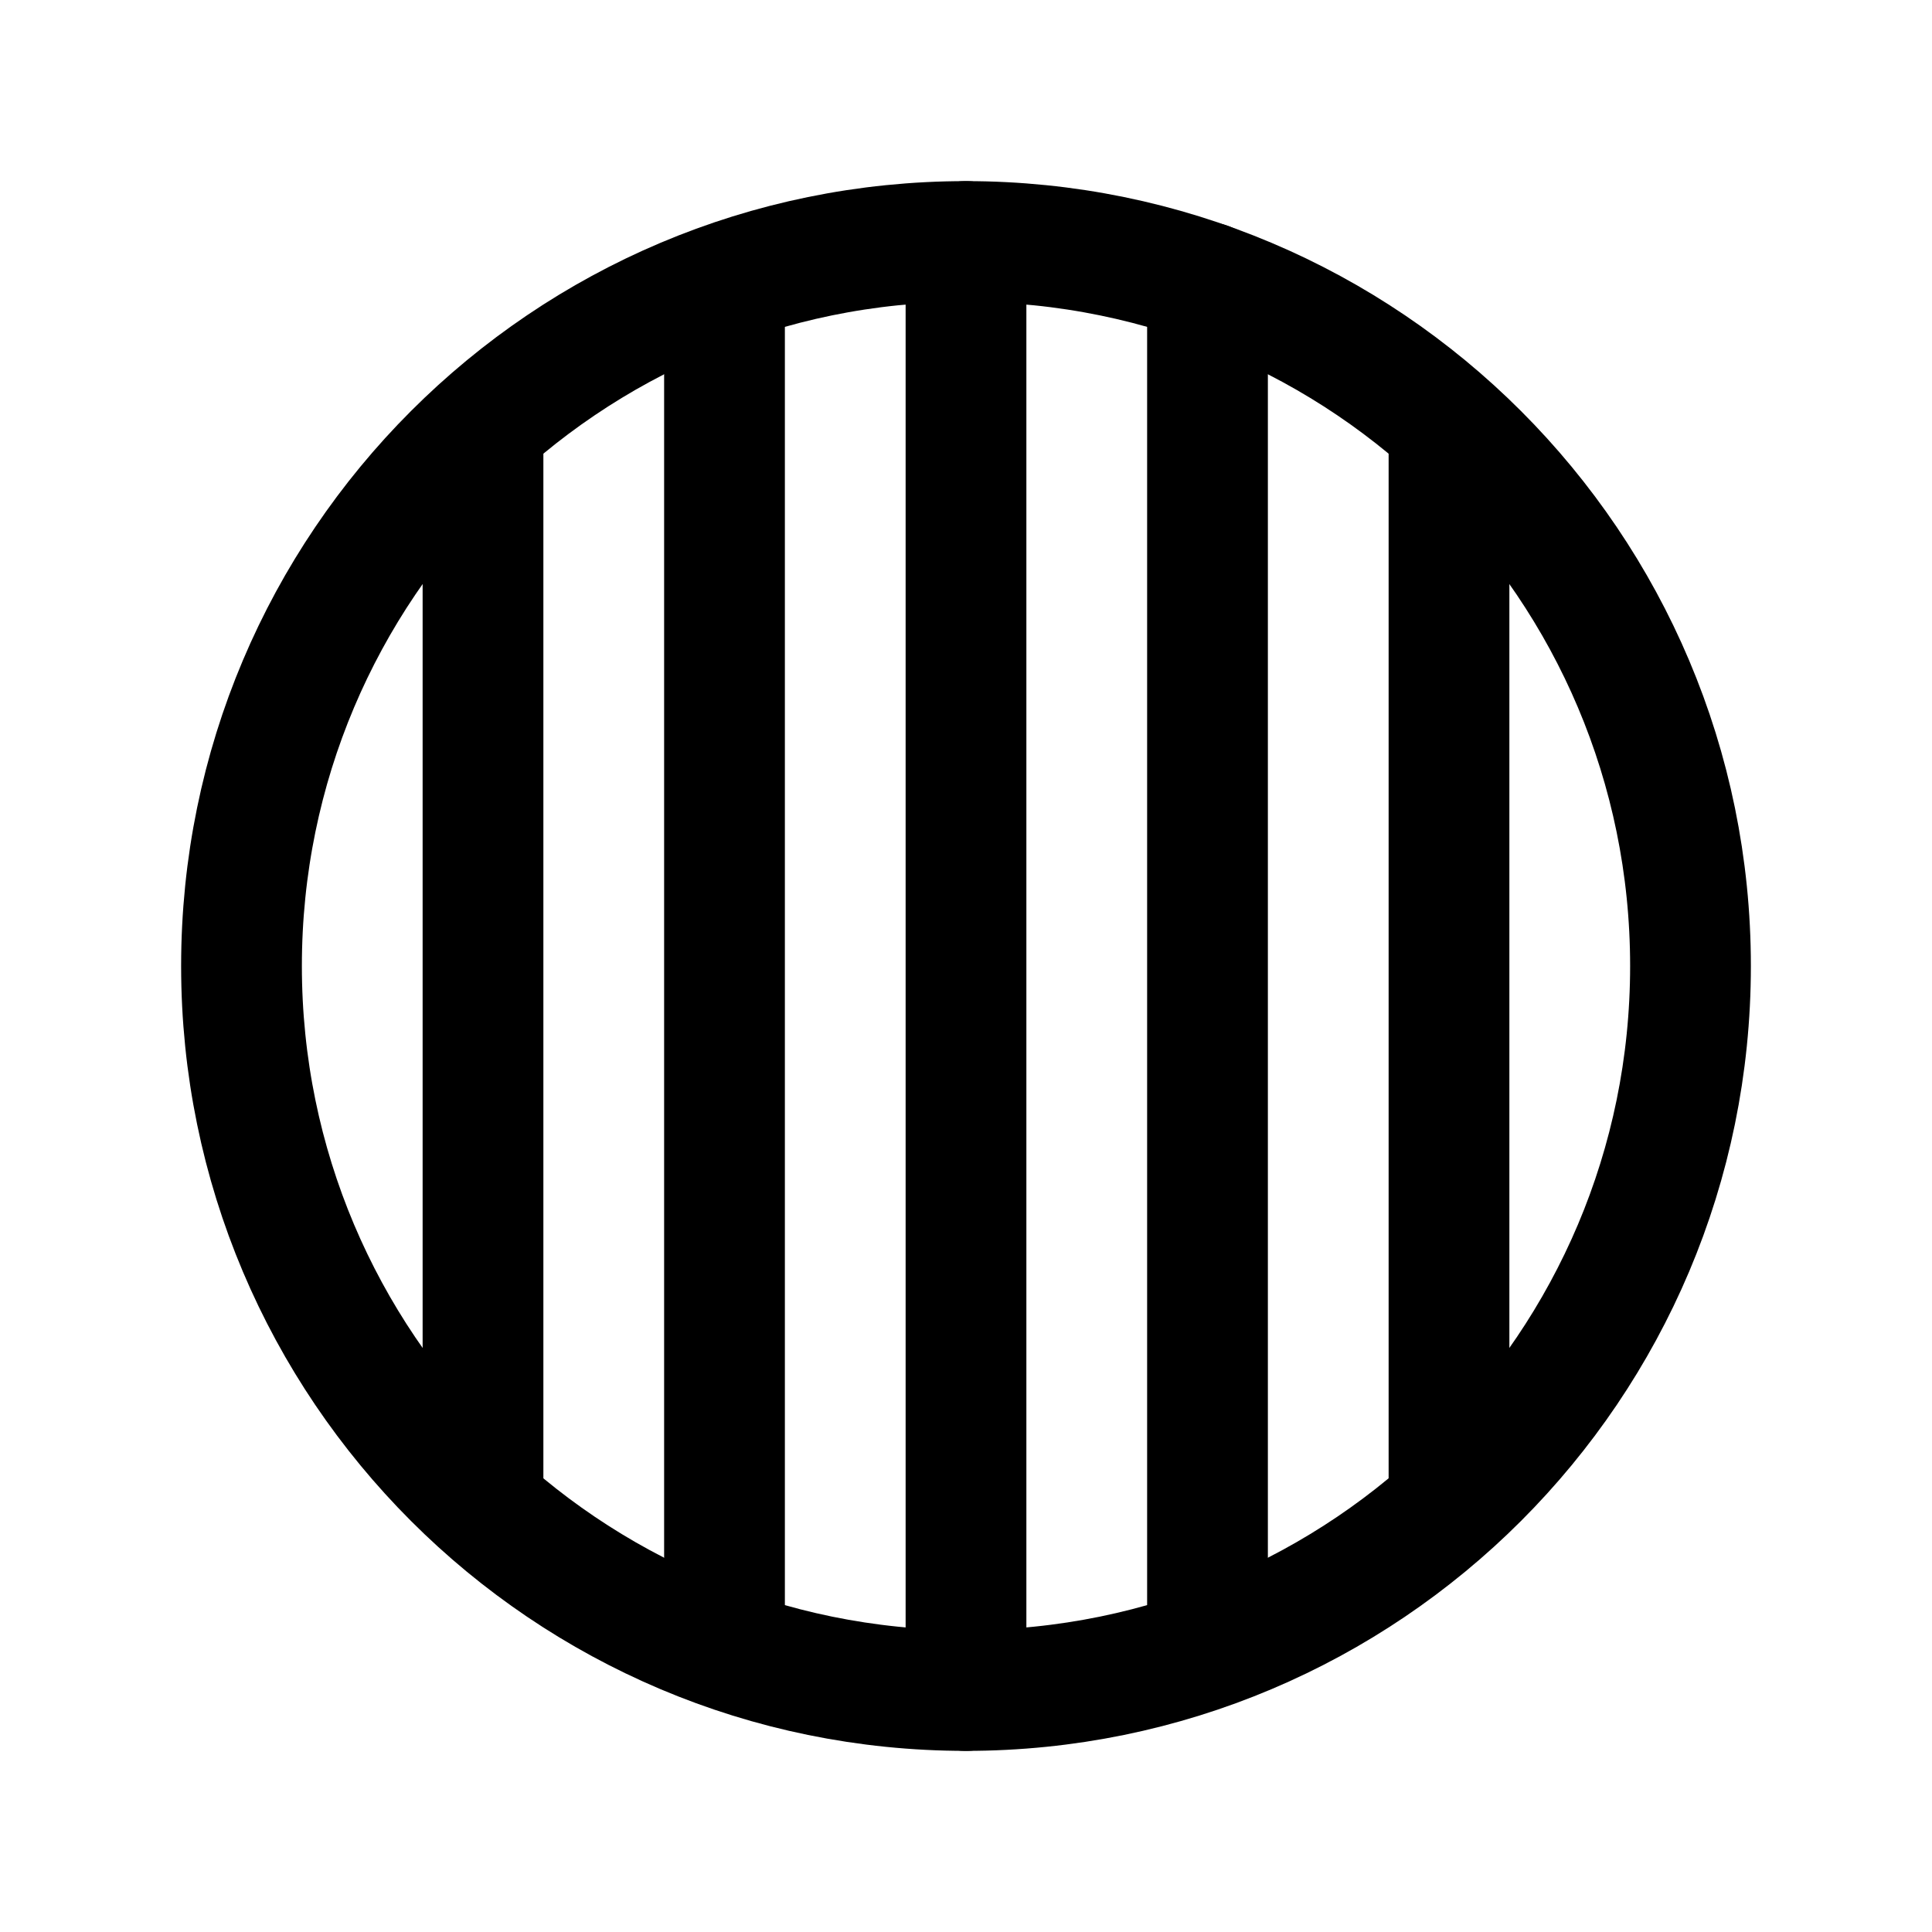
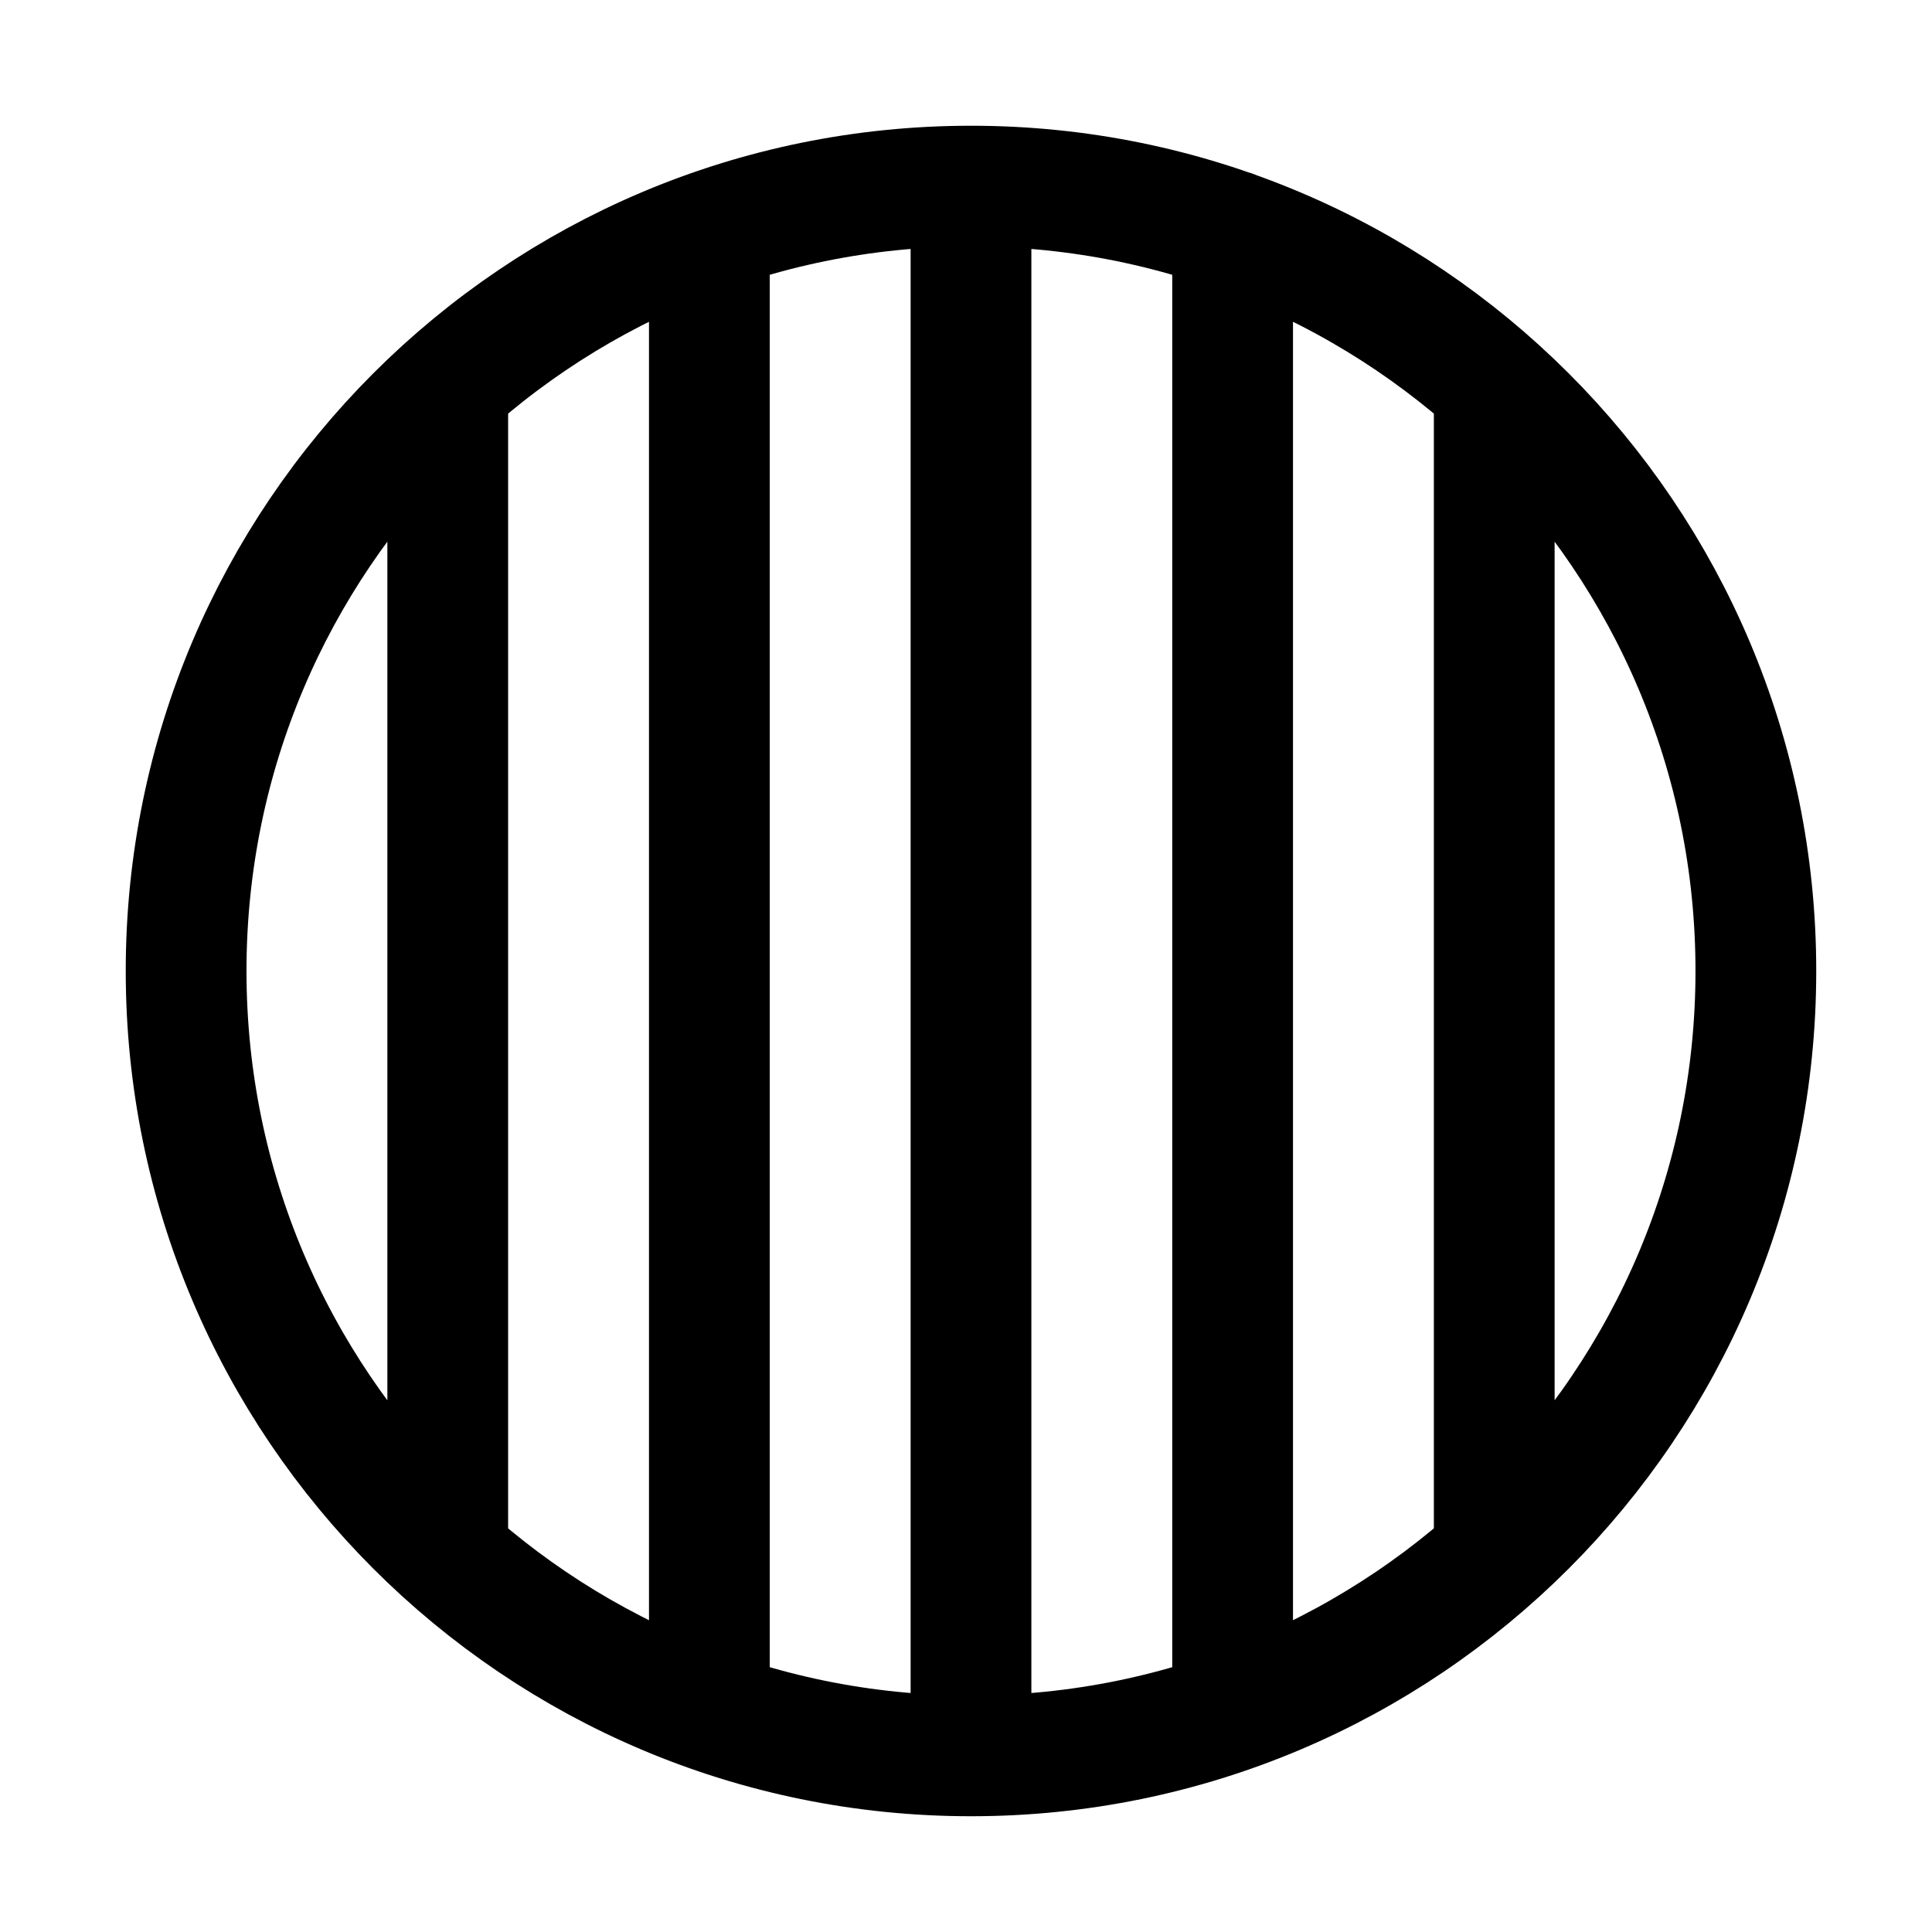
<svg xmlns="http://www.w3.org/2000/svg" width="24" height="24" viewBox="0 0 24 24">
-   <path id="path1" fill="none" stroke="currentColor" stroke-linecap="round" stroke-linejoin="round" stroke-width="1.5" d="m 21 12 a 9 9 0 0 1 -9 9 9 9 0 0 1 -9 -9 9 9 0 0 1 9 -9 9 9 0 0 1 9 9 z" />
-   <path id="path2" fill="none" stroke="currentColor" stroke-linecap="round" stroke-linejoin="miter" stroke-width="1.5" d="m 6 5.429 c 0 4.362 0 8.725 0 13.087 M 18 5.429 c 0 4.362 0 8.725 0 13.087 M 9 3.549 C 9 9.167 9 14.785 9 20.403 M 15 3.511 c 0 5.618 0 11.236 0 16.854 M 12 3 v 18" />
+   <path id="path2" fill="none" stroke="currentColor" stroke-width="1.5" stroke-linecap="round" stroke-linejoin="round" d="m 5.562 4.943 c 0 4.726 0 9.452 0 14.177 M 18.562 4.943 c 0 4.726 0 9.452 0 14.177 M 8.812 2.907 c 0 6.086 0 12.172 0 18.258 M 15.312 2.865 c 0 6.086 0 12.172 0 18.258 M 12.062 2.312 V 21.812 m 9.75 -9.75 a 9.75 9.75 0 0 1 -9.75 9.75 9.75 9.75 0 0 1 -9.75 -9.75 9.75 9.75 0 0 1 9.75 -9.75 9.75 9.75 0 0 1 9.75 9.75 z" />
</svg>
